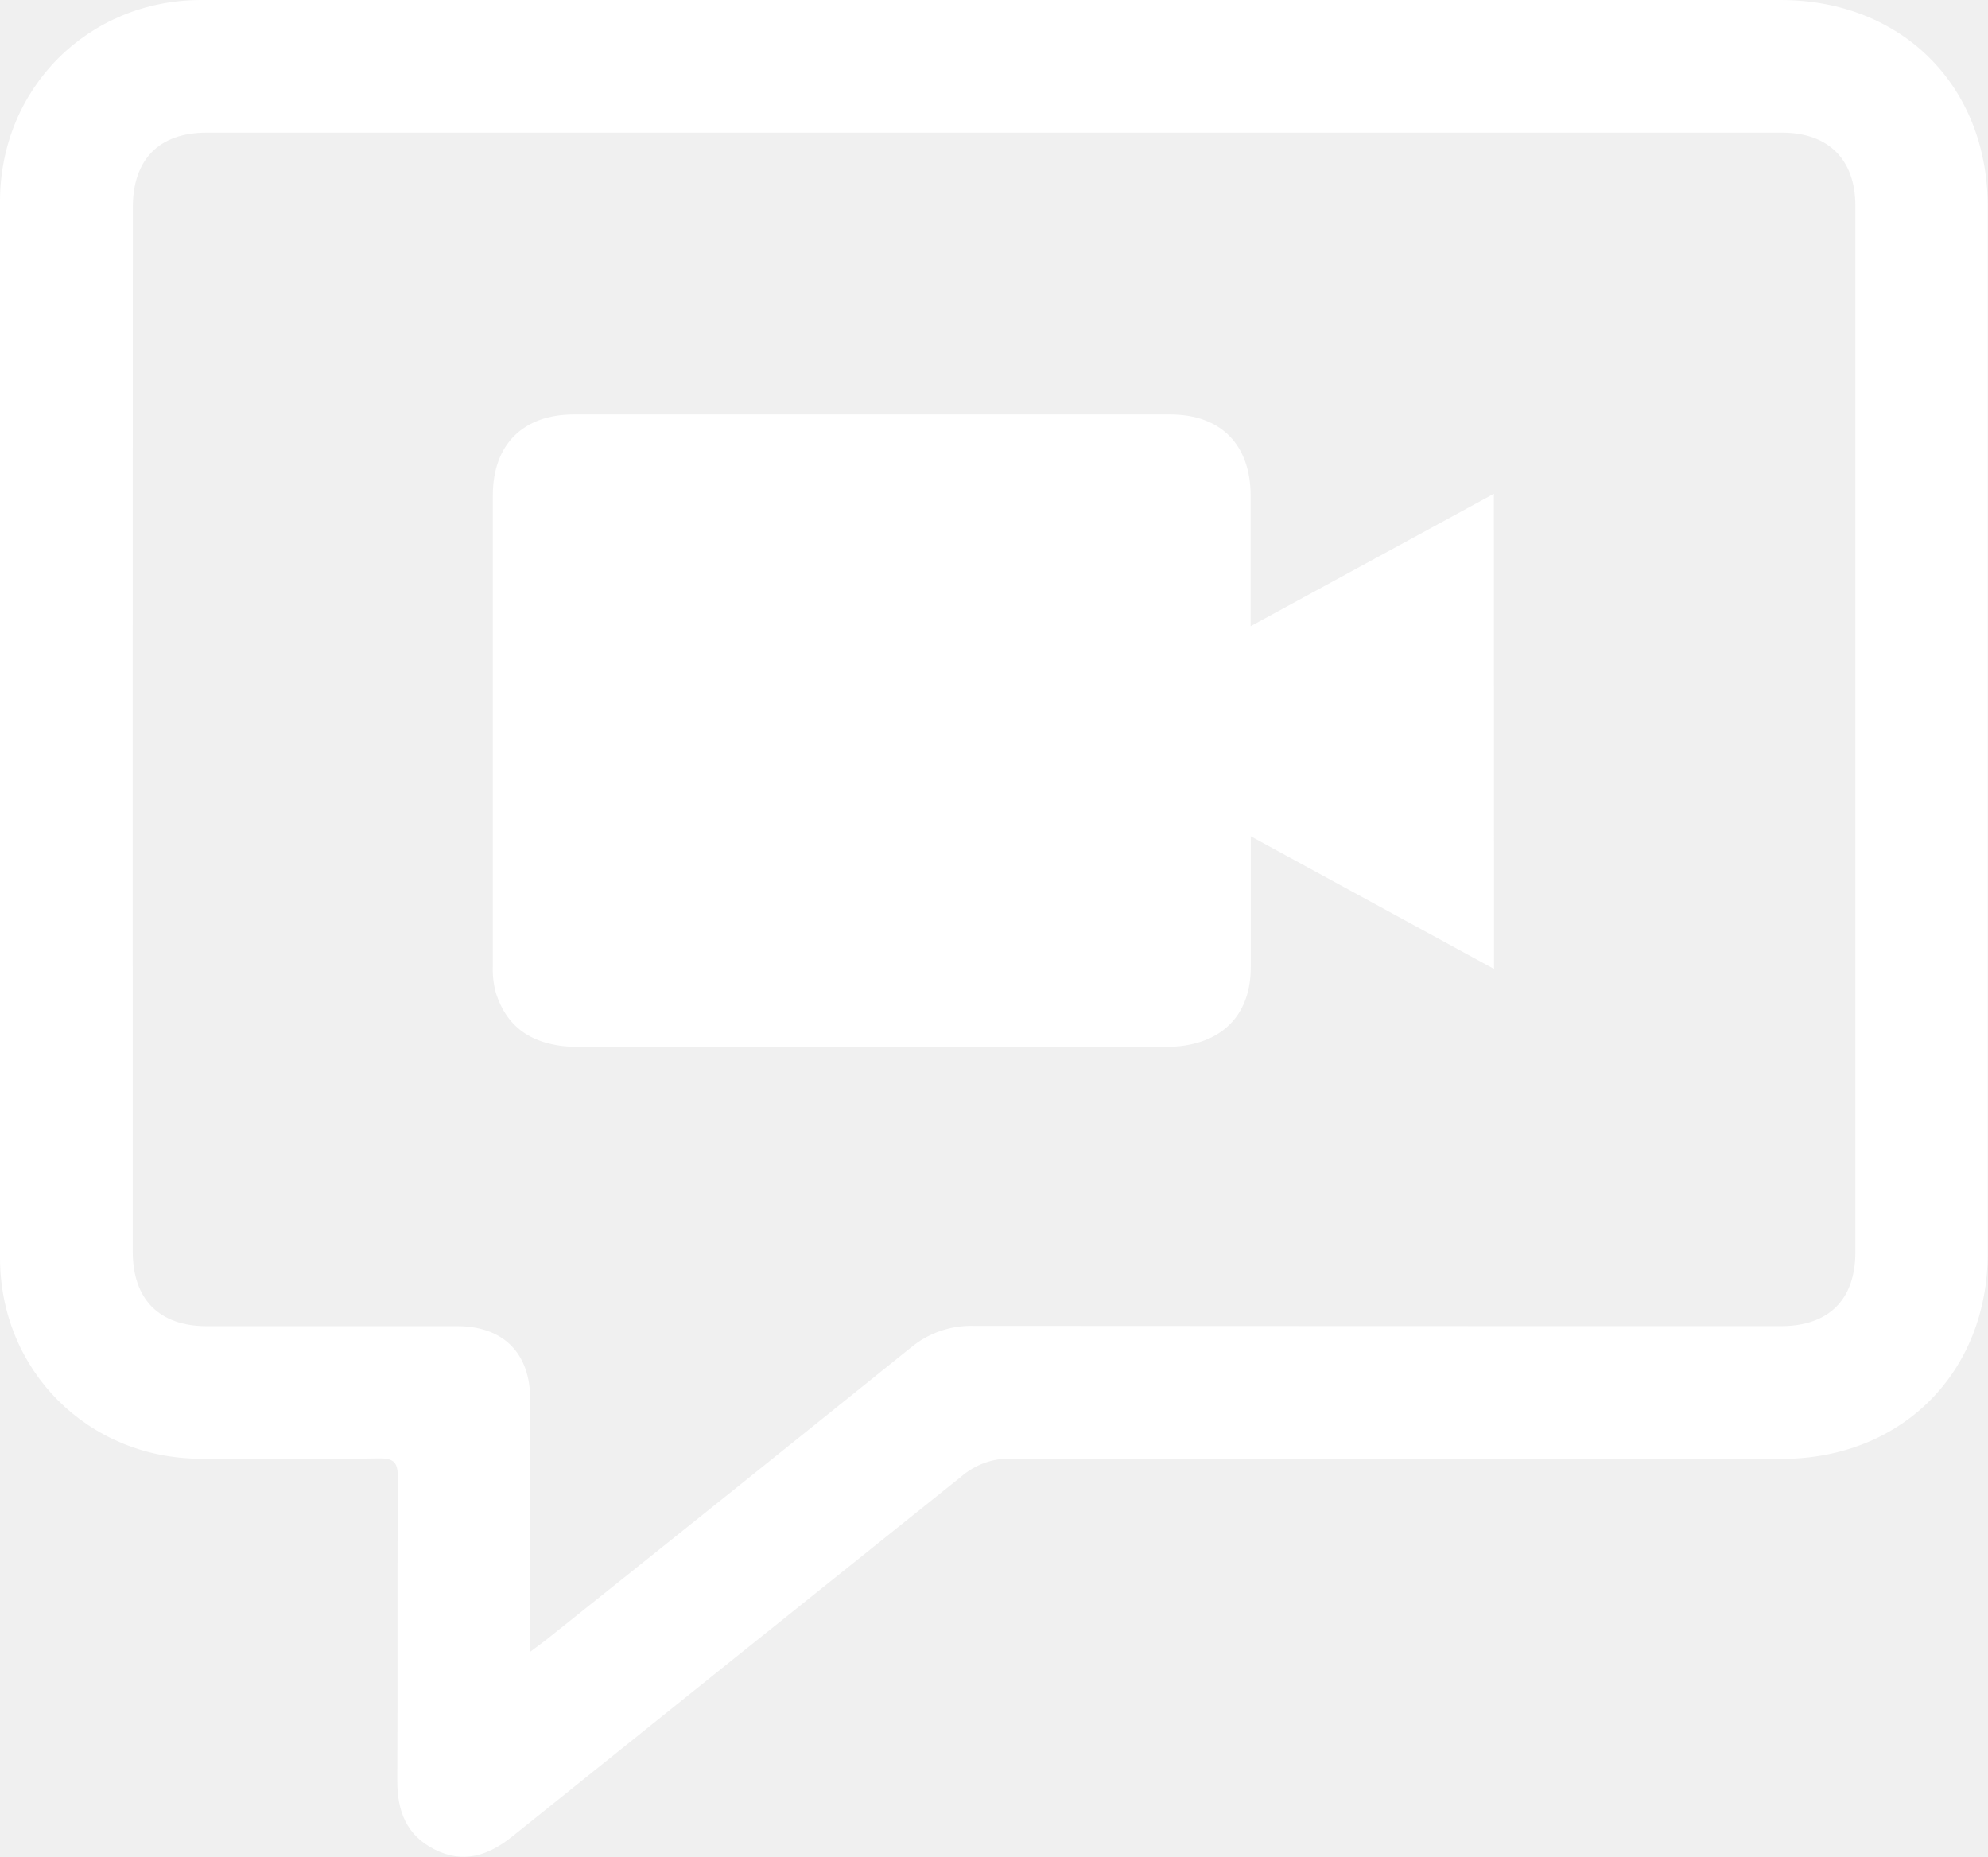
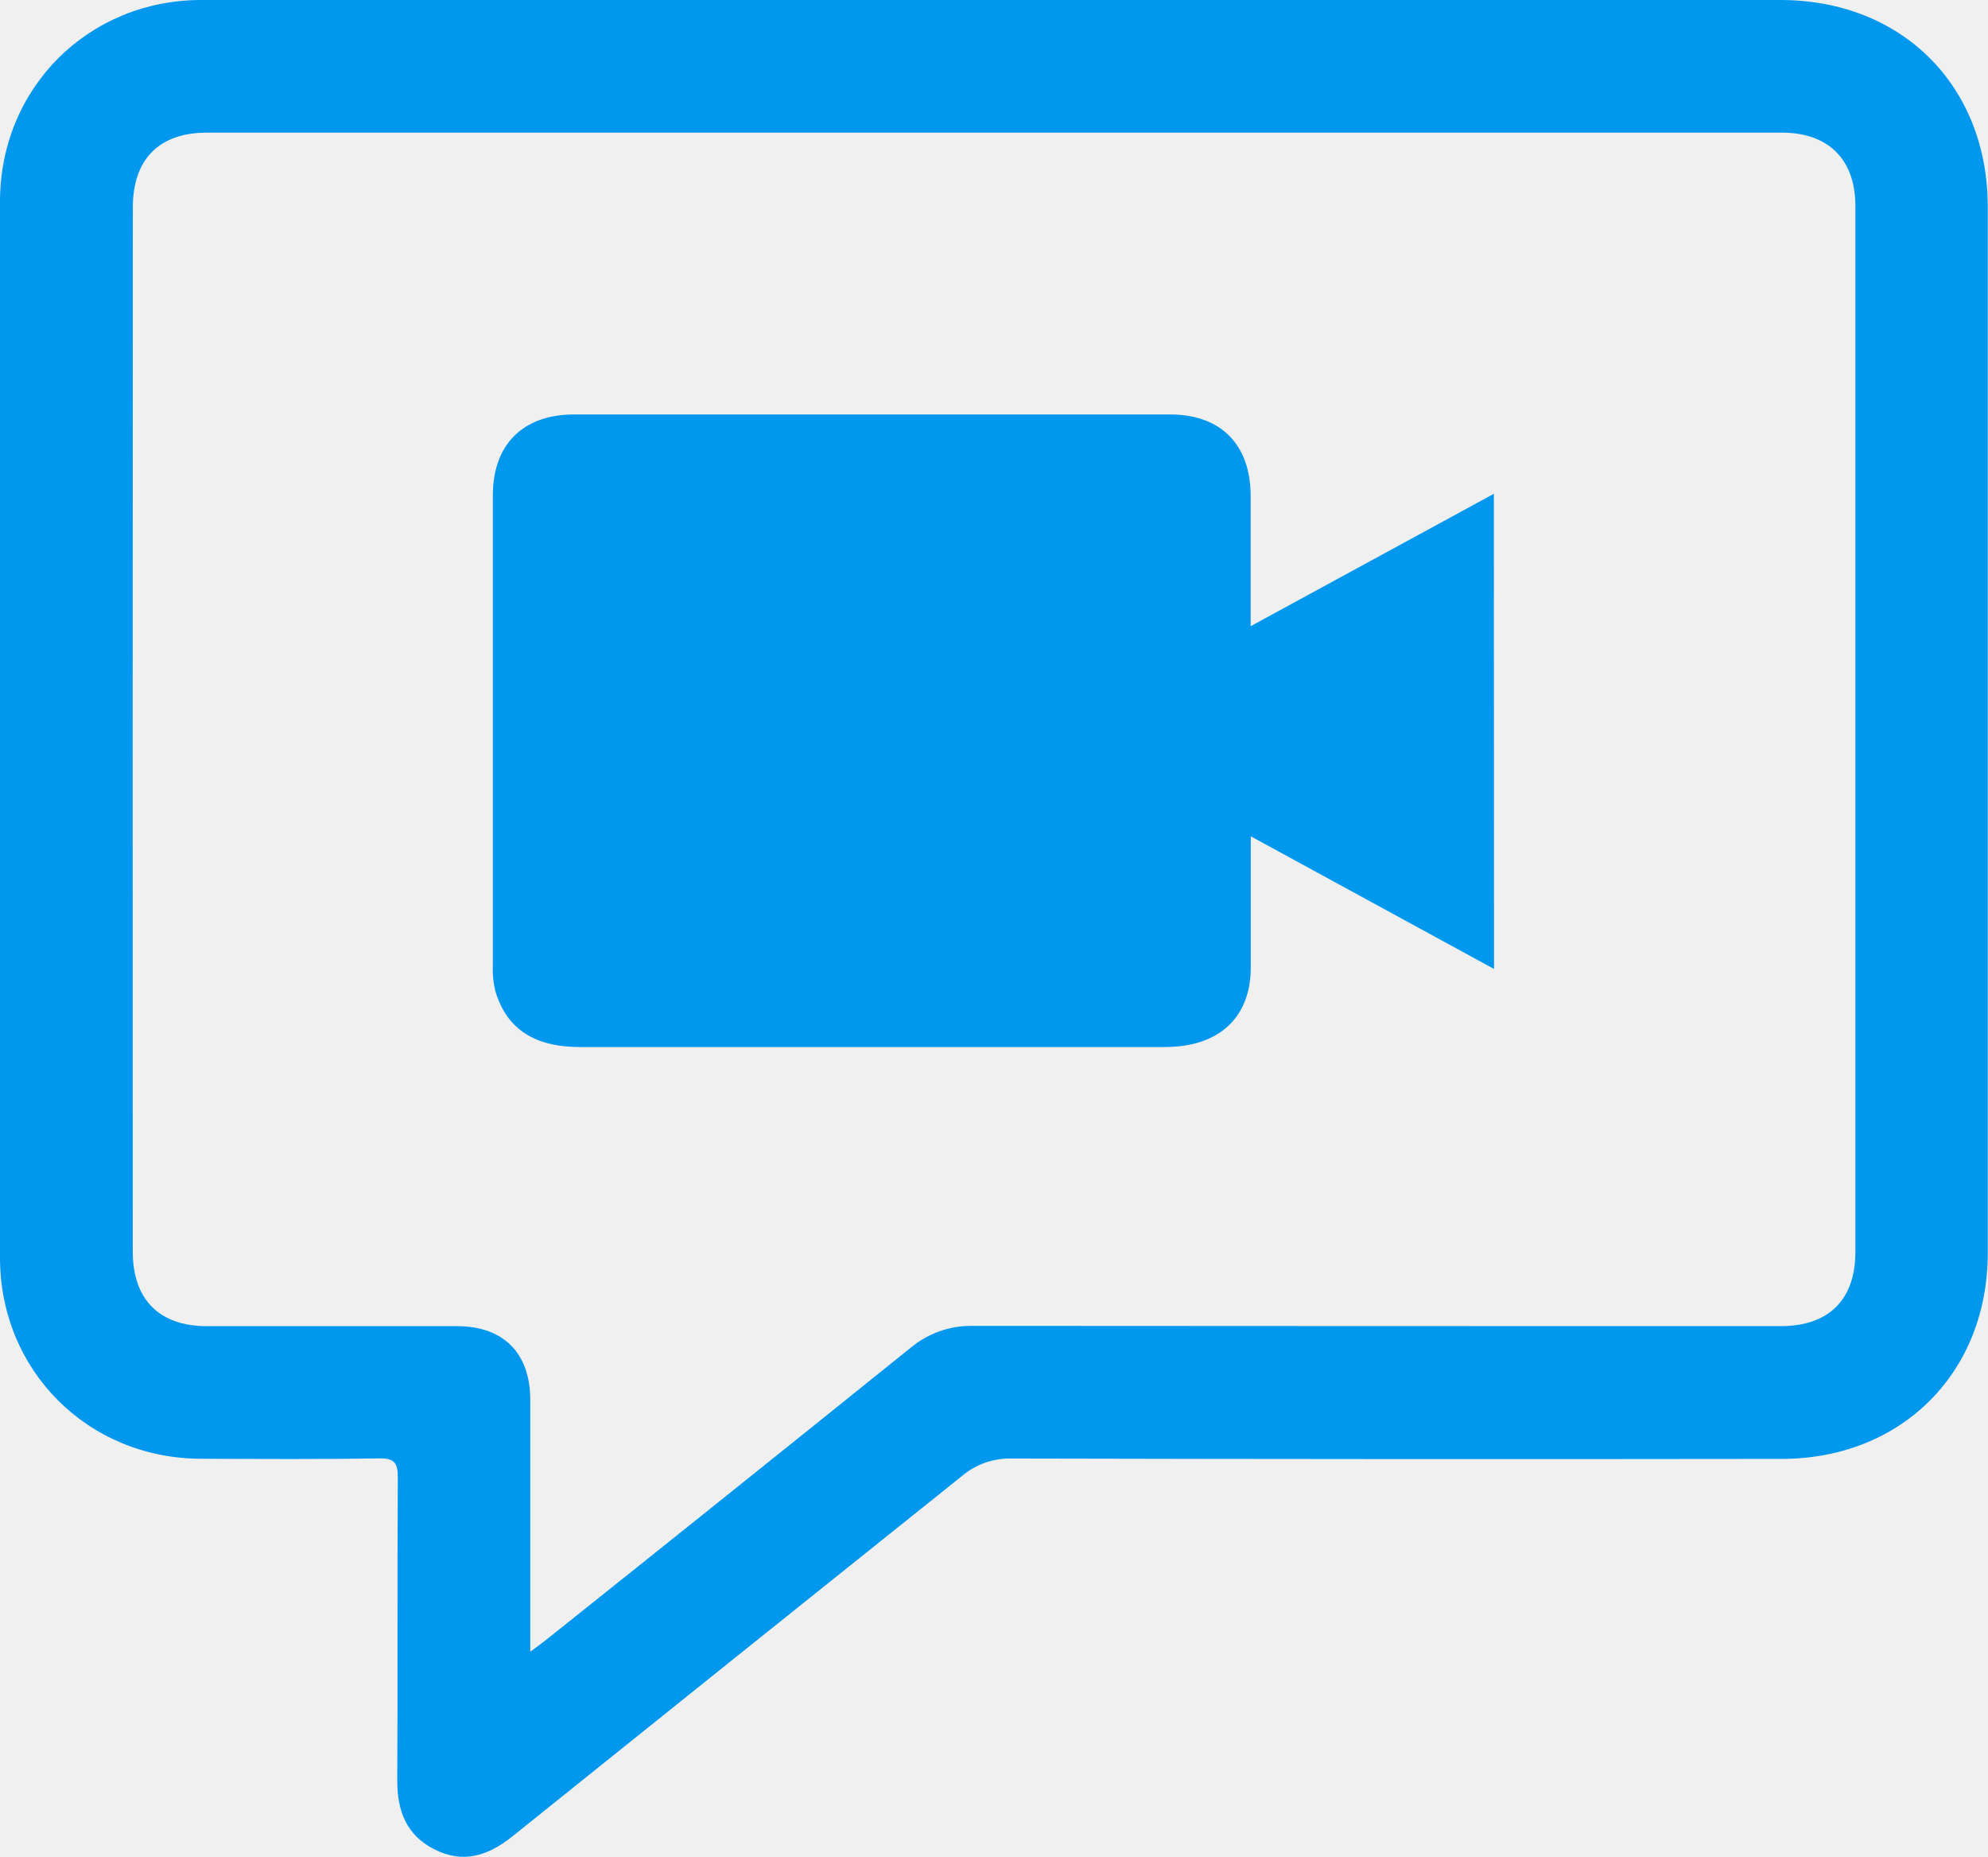
<svg xmlns="http://www.w3.org/2000/svg" width="136" height="127" fill="none">
-   <g clip-path="url(#a)" fill="#fff">
+   <g clip-path="url(#a)" fill="#0097ee">
    <path d="M121.8 0H13.742C6.023.017.014 6.032 0 13.762v72.265c0 7.73 6.012 13.725 13.73 13.756 4.062.014 8.123.045 12.181-.026 1.1-.02 1.31.329 1.304 1.353-.046 6.896 0 13.793-.037 20.701 0 2.064.619 3.712 2.522 4.681 1.988 1.013 3.692.448 5.347-.873 10.224-8.21 20.458-16.413 30.702-24.608a5.05 5.05 0 0 1 3.422-1.242c17.562.041 35.124.05 52.686.025 8.216 0 14.123-5.884 14.126-14.073V14.16C135.991 5.868 130.11 0 121.8 0Zm.032 90.712c-18.412 0-36.825-.006-55.24-.018a6.45 6.45 0 0 0-4.282 1.486 6806.664 6806.664 0 0 1-24.965 20.003c-.259.205-.529.395-1.07.8V95.748c0-3.185-1.83-5.028-4.988-5.034H14.148c-3.251 0-5.066-1.826-5.066-5.104-.008-23.801-.006-47.611.006-71.431 0-3.284 1.803-5.105 5.049-5.105h107.774c3.172 0 5.016 1.84 5.016 5.005v71.568c0 3.255-1.824 5.064-5.095 5.064Z" />
    <path d="m102.208 66.279-16.642-9.074v8.952c0 3.097-1.743 5.04-4.808 5.402-.377.042-.756.063-1.136.063H39.696c-3.16 0-5.02-1.257-5.788-3.76a6.086 6.086 0 0 1-.193-1.818V33.887c0-3.48 2.062-5.536 5.552-5.536h40.776c3.478 0 5.506 2.056 5.515 5.558v8.924l16.639-9.057.011 32.503Z" />
  </g>
  <defs>
    <clipPath id="a">
-       <path fill="#fff" d="M0 0h136v127H0z" />
+       <path fill="#0097ee" d="M0 0h136v127H0z" />
    </clipPath>
  </defs>
</svg>
